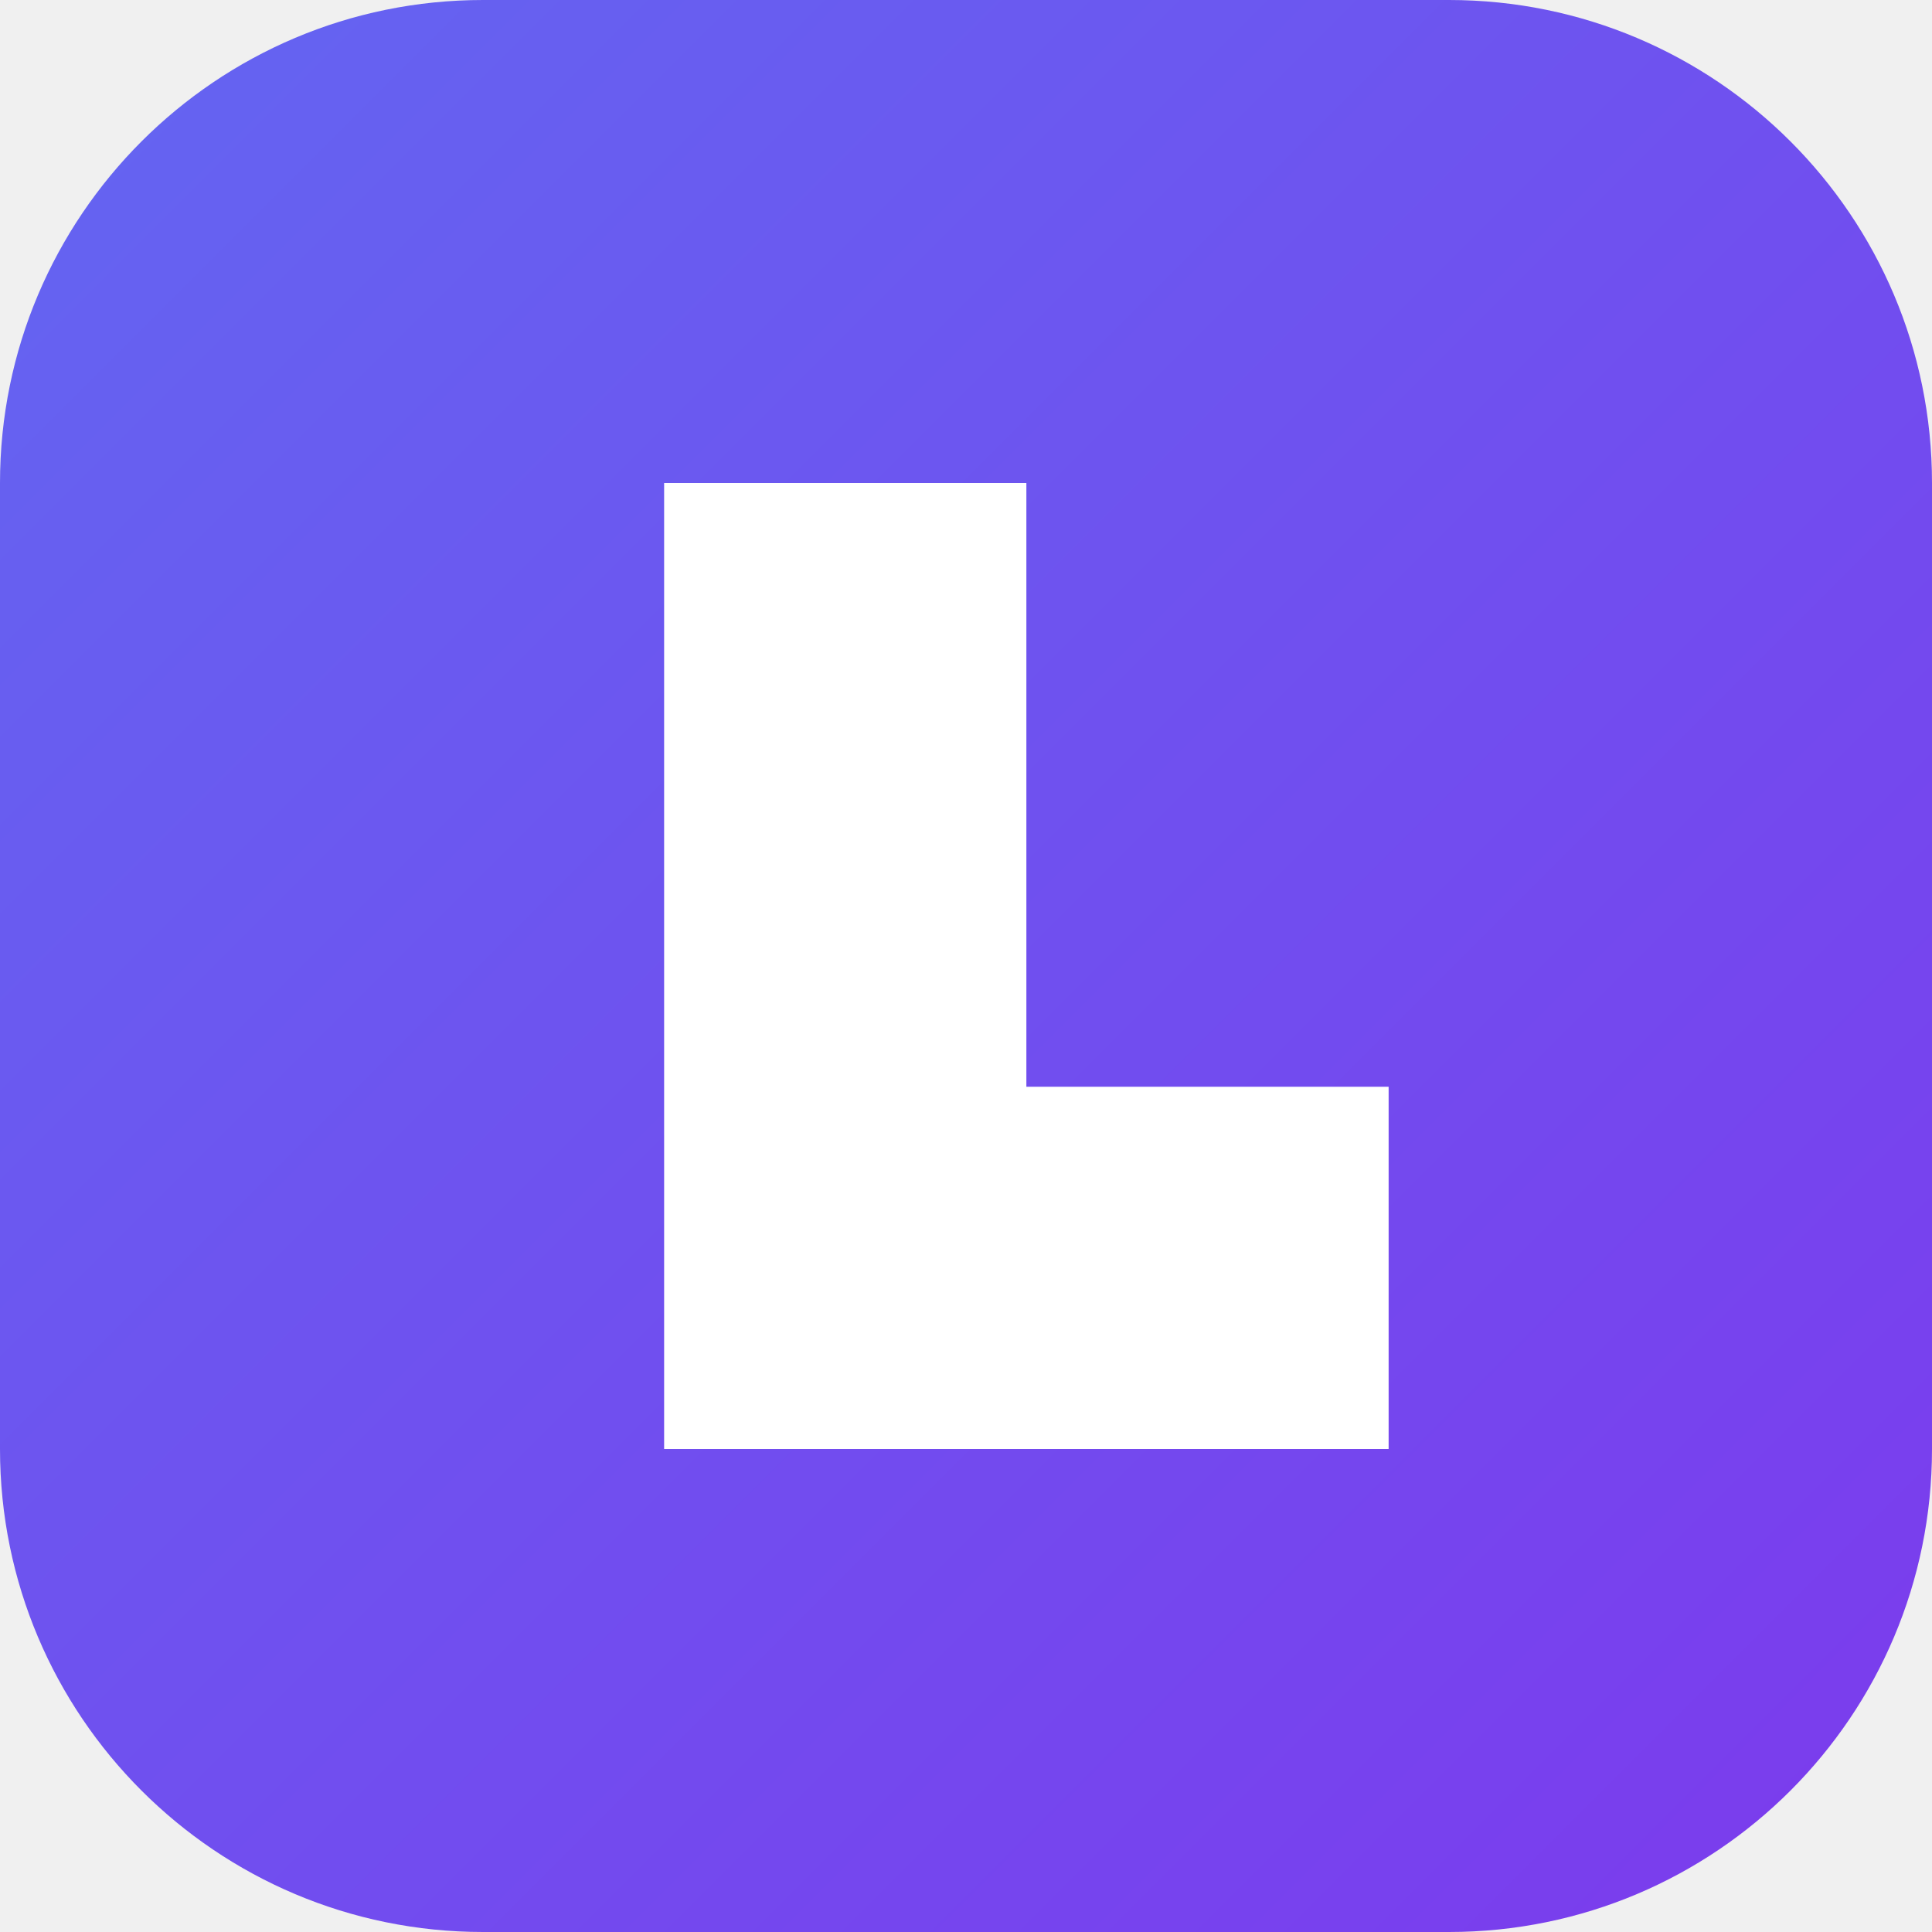
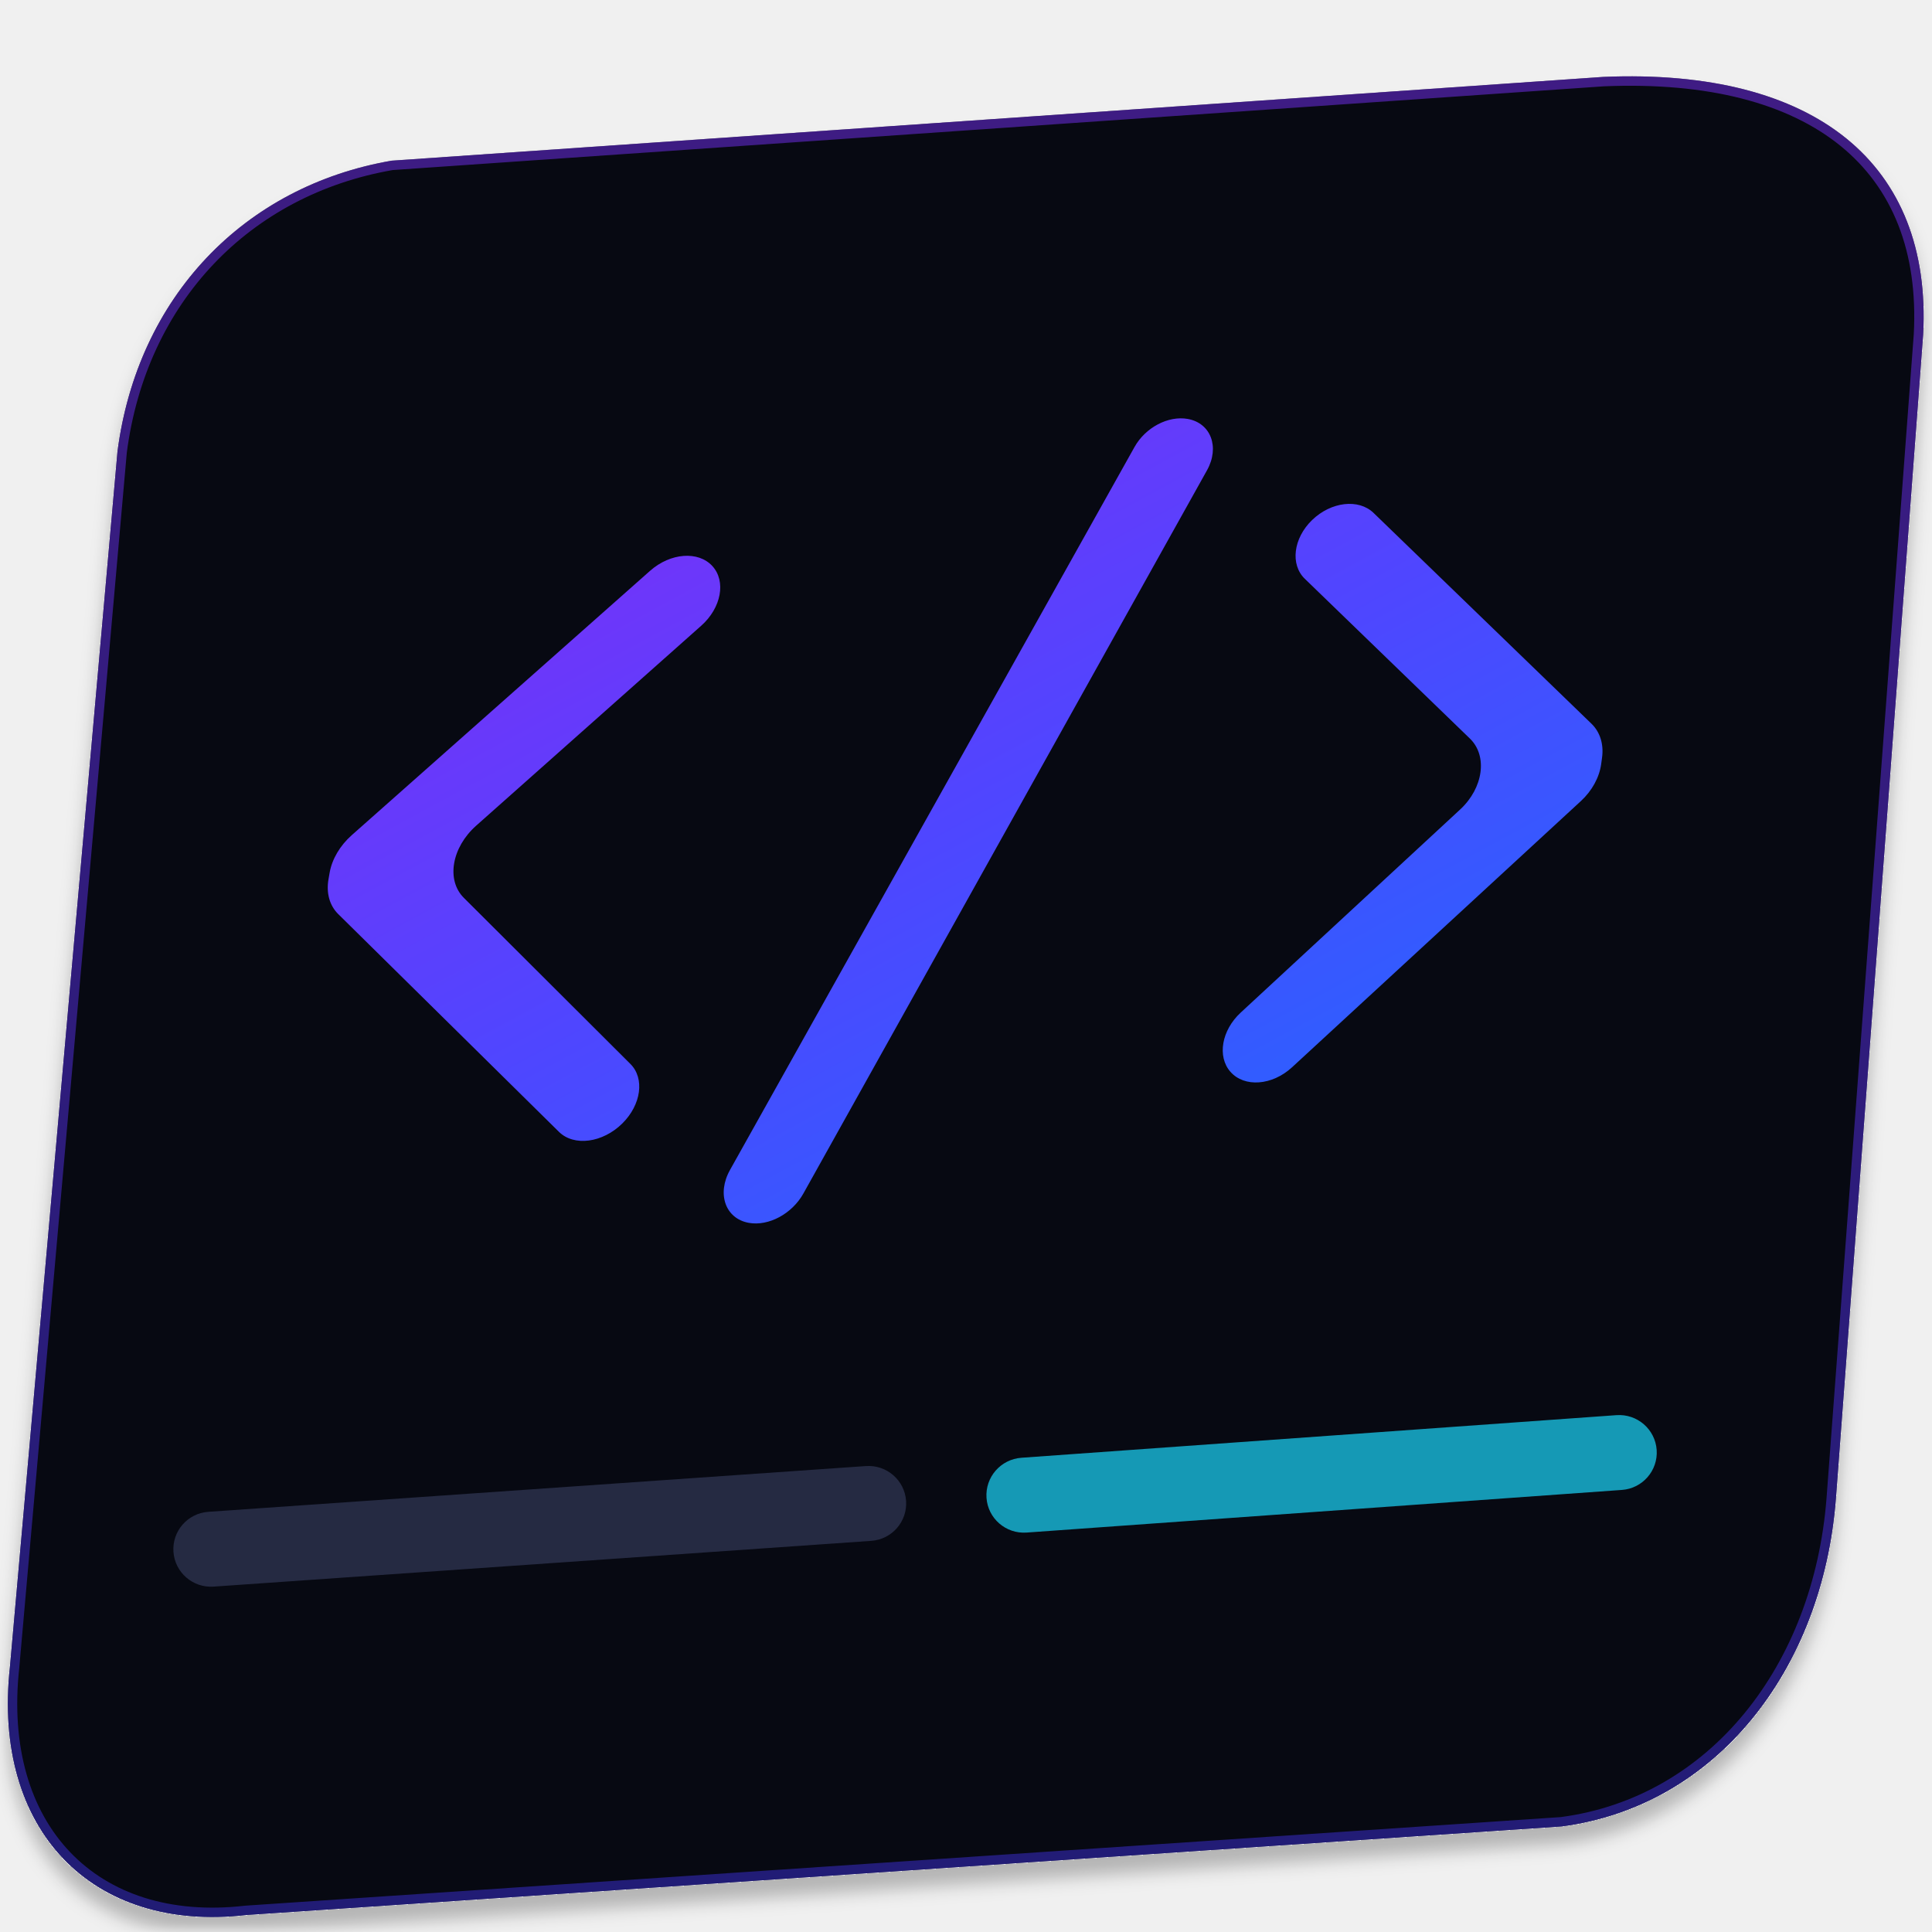
- <svg xmlns="http://www.w3.org/2000/svg" viewBox="0 0 32 32" width="32" height="32">
+ <svg xmlns="http://www.w3.org/2000/svg" width="1024" height="1024" viewBox="0 0 1024 1024" fill="none">
+   <g clip-path="url(#clip0_6056_31)">
+     <g filter="url(#filter0_d_6056_31)">
+       <path d="M207.546 85.162L849.723 40.76C962.455 35.996 1024.16 87.018 1019.33 177.402L973.08 794.531C966.031 884.913 909.794 957.299 827.735 968.078L130.507 1015.02C48.446 1024.52 -4.239 969.646 5.231 883.514L62.235 239.354C72.884 157.336 129.377 98.645 207.546 85.162Z" fill="#070912" />
+       <path d="M849.866 43.257C905.872 40.896 948.777 52.414 977.038 75.342C1005.21 98.199 1019.21 132.707 1016.84 177.261L970.587 794.337C963.607 883.836 908.038 954.967 827.484 965.588L130.338 1012.53L130.22 1012.54C89.81 1017.22 56.956 1006.03 35.353 983.402C13.733 960.759 3.041 926.304 7.716 883.787C7.718 883.77 7.719 883.751 7.72 883.734L64.721 239.623C75.243 158.737 130.865 100.975 207.852 87.646L849.866 43.257Z" stroke="url(#paint0_linear_6056_31)" stroke-opacity="0.5" stroke-width="5" stroke-linecap="round" stroke-linejoin="round" />
+     </g>
+     <path d="M522.866 793.891C522.112 782.932 530.394 773.431 541.387 772.644L856.75 750.061C867.759 749.273 877.318 757.55 878.073 768.525C878.824 779.446 870.572 788.914 859.617 789.698L544.114 812.291C533.144 813.076 523.618 804.828 522.866 793.891Z" fill="#1599B5" />
+     <path d="M91.929 822.501C91.159 811.552 99.441 802.057 110.427 801.292L458.959 777.042C469.944 776.278 479.474 784.534 480.243 795.483C481.012 806.432 472.731 815.928 461.745 816.692L113.213 840.942C102.228 841.707 92.698 833.45 91.929 822.501Z" fill="#252A42" />
+     <path d="M601.335 236.888C607.112 226.565 619.196 220.2 629.512 222.039C641.792 224.228 646.582 237.001 639.72 249.296L425.79 632.616C419.808 643.334 407.417 650.004 396.927 648.145C384.491 645.94 379.806 632.804 386.913 620.102L601.335 236.888Z" fill="url(#paint1_linear_6056_31)" />
+     <path d="M344.567 302.527C355.315 293.003 370.12 291.878 377.562 300.012C384.932 308.068 382.31 322.188 371.674 331.637L252.384 437.623C239.406 449.153 236.425 466.472 245.826 475.848L334.128 563.923C341.776 571.552 339.883 585.524 329.841 595.455C319.414 605.767 304.236 607.771 296.241 599.883L237.75 542.178L179.258 484.473C174.705 479.98 172.842 473.344 174.098 466.095L174.7 462.62C175.951 455.393 180.196 448.18 186.457 442.632L344.567 302.527Z" fill="url(#paint2_linear_6056_31)" />
+     <path d="M695.438 275.634C705.489 265.899 720.106 264.205 728.012 271.853L843.524 383.596C848.068 387.992 850.089 394.47 849.123 401.548L848.658 404.952C847.689 412.052 843.798 419.148 837.878 424.604L684.809 565.683C674.278 575.389 659.527 576.473 652.154 568.077C645.048 559.985 647.464 546.076 657.591 536.703L773.905 429.05C786.224 417.65 788.564 400.634 779.095 391.47L691.593 306.79C683.751 299.201 685.475 285.283 695.438 275.634Z" fill="url(#paint3_linear_6056_31)" />
+   </g>
  <defs>
-     <linearGradient id="g" x1="0" y1="0" x2="1" y2="1">
-       <stop offset="0" stop-color="#6366F1" />
-       <stop offset="1" stop-color="#7C3AED" />
+     <filter id="filter0_d_6056_31" x="-4.942" y="40.454" width="1033.61" height="993.785" filterUnits="userSpaceOnUse" color-interpolation-filters="sRGB">
+       <feFlood flood-opacity="0" result="BackgroundImageFix" />
+       <feColorMatrix in="SourceAlpha" type="matrix" values="0 0 0 0 0 0 0 0 0 0 0 0 0 0 0 0 0 0 127 0" result="hardAlpha" />
+       <feOffset dy="9.075" />
+       <feGaussianBlur stdDeviation="4.538" />
+       <feComposite in2="hardAlpha" operator="out" />
+       <feColorMatrix type="matrix" values="0 0 0 0 0 0 0 0 0 0 0 0 0 0 0 0 0 0 0.25 0" />
+       <feBlend mode="normal" in2="BackgroundImageFix" result="effect1_dropShadow_6056_31" />
+       <feBlend mode="normal" in="SourceGraphic" in2="effect1_dropShadow_6056_31" result="shape" />
+     </filter>
+     <linearGradient id="paint0_linear_6056_31" x1="512.732" y1="-19.458" x2="475.661" y2="1042.1" gradientUnits="userSpaceOnUse">
+       <stop stop-color="#7B2FF7" />
+       <stop offset="1" stop-color="#3A2FD8" />
    </linearGradient>
+     <linearGradient id="paint1_linear_6056_31" x1="419.857" y1="167.838" x2="708.385" y2="701.162" gradientUnits="userSpaceOnUse">
+       <stop stop-color="#7B2FF7" />
+       <stop offset="0.453" stop-color="#4F46FF" />
+       <stop offset="1" stop-color="#1E6BFF" />
+     </linearGradient>
+     <linearGradient id="paint2_linear_6056_31" x1="419.857" y1="167.838" x2="708.385" y2="701.162" gradientUnits="userSpaceOnUse">
+       <stop stop-color="#7B2FF7" />
+       <stop offset="0.453" stop-color="#4F46FF" />
+       <stop offset="1" stop-color="#1E6BFF" />
+     </linearGradient>
+     <linearGradient id="paint3_linear_6056_31" x1="419.857" y1="167.838" x2="708.385" y2="701.162" gradientUnits="userSpaceOnUse">
+       <stop stop-color="#7B2FF7" />
+       <stop offset="0.453" stop-color="#4F46FF" />
+       <stop offset="1" stop-color="#1E6BFF" />
+     </linearGradient>
+     <clipPath id="clip0_6056_31">
+       <rect width="1024" height="1024" fill="white" />
+     </clipPath>
  </defs>
-   <rect width="32" height="32" rx="8" fill="url(#g)" />
-   <path d="M11 8 H17 V18 H23 V24 H11 Z" fill="#fff" />
</svg>
